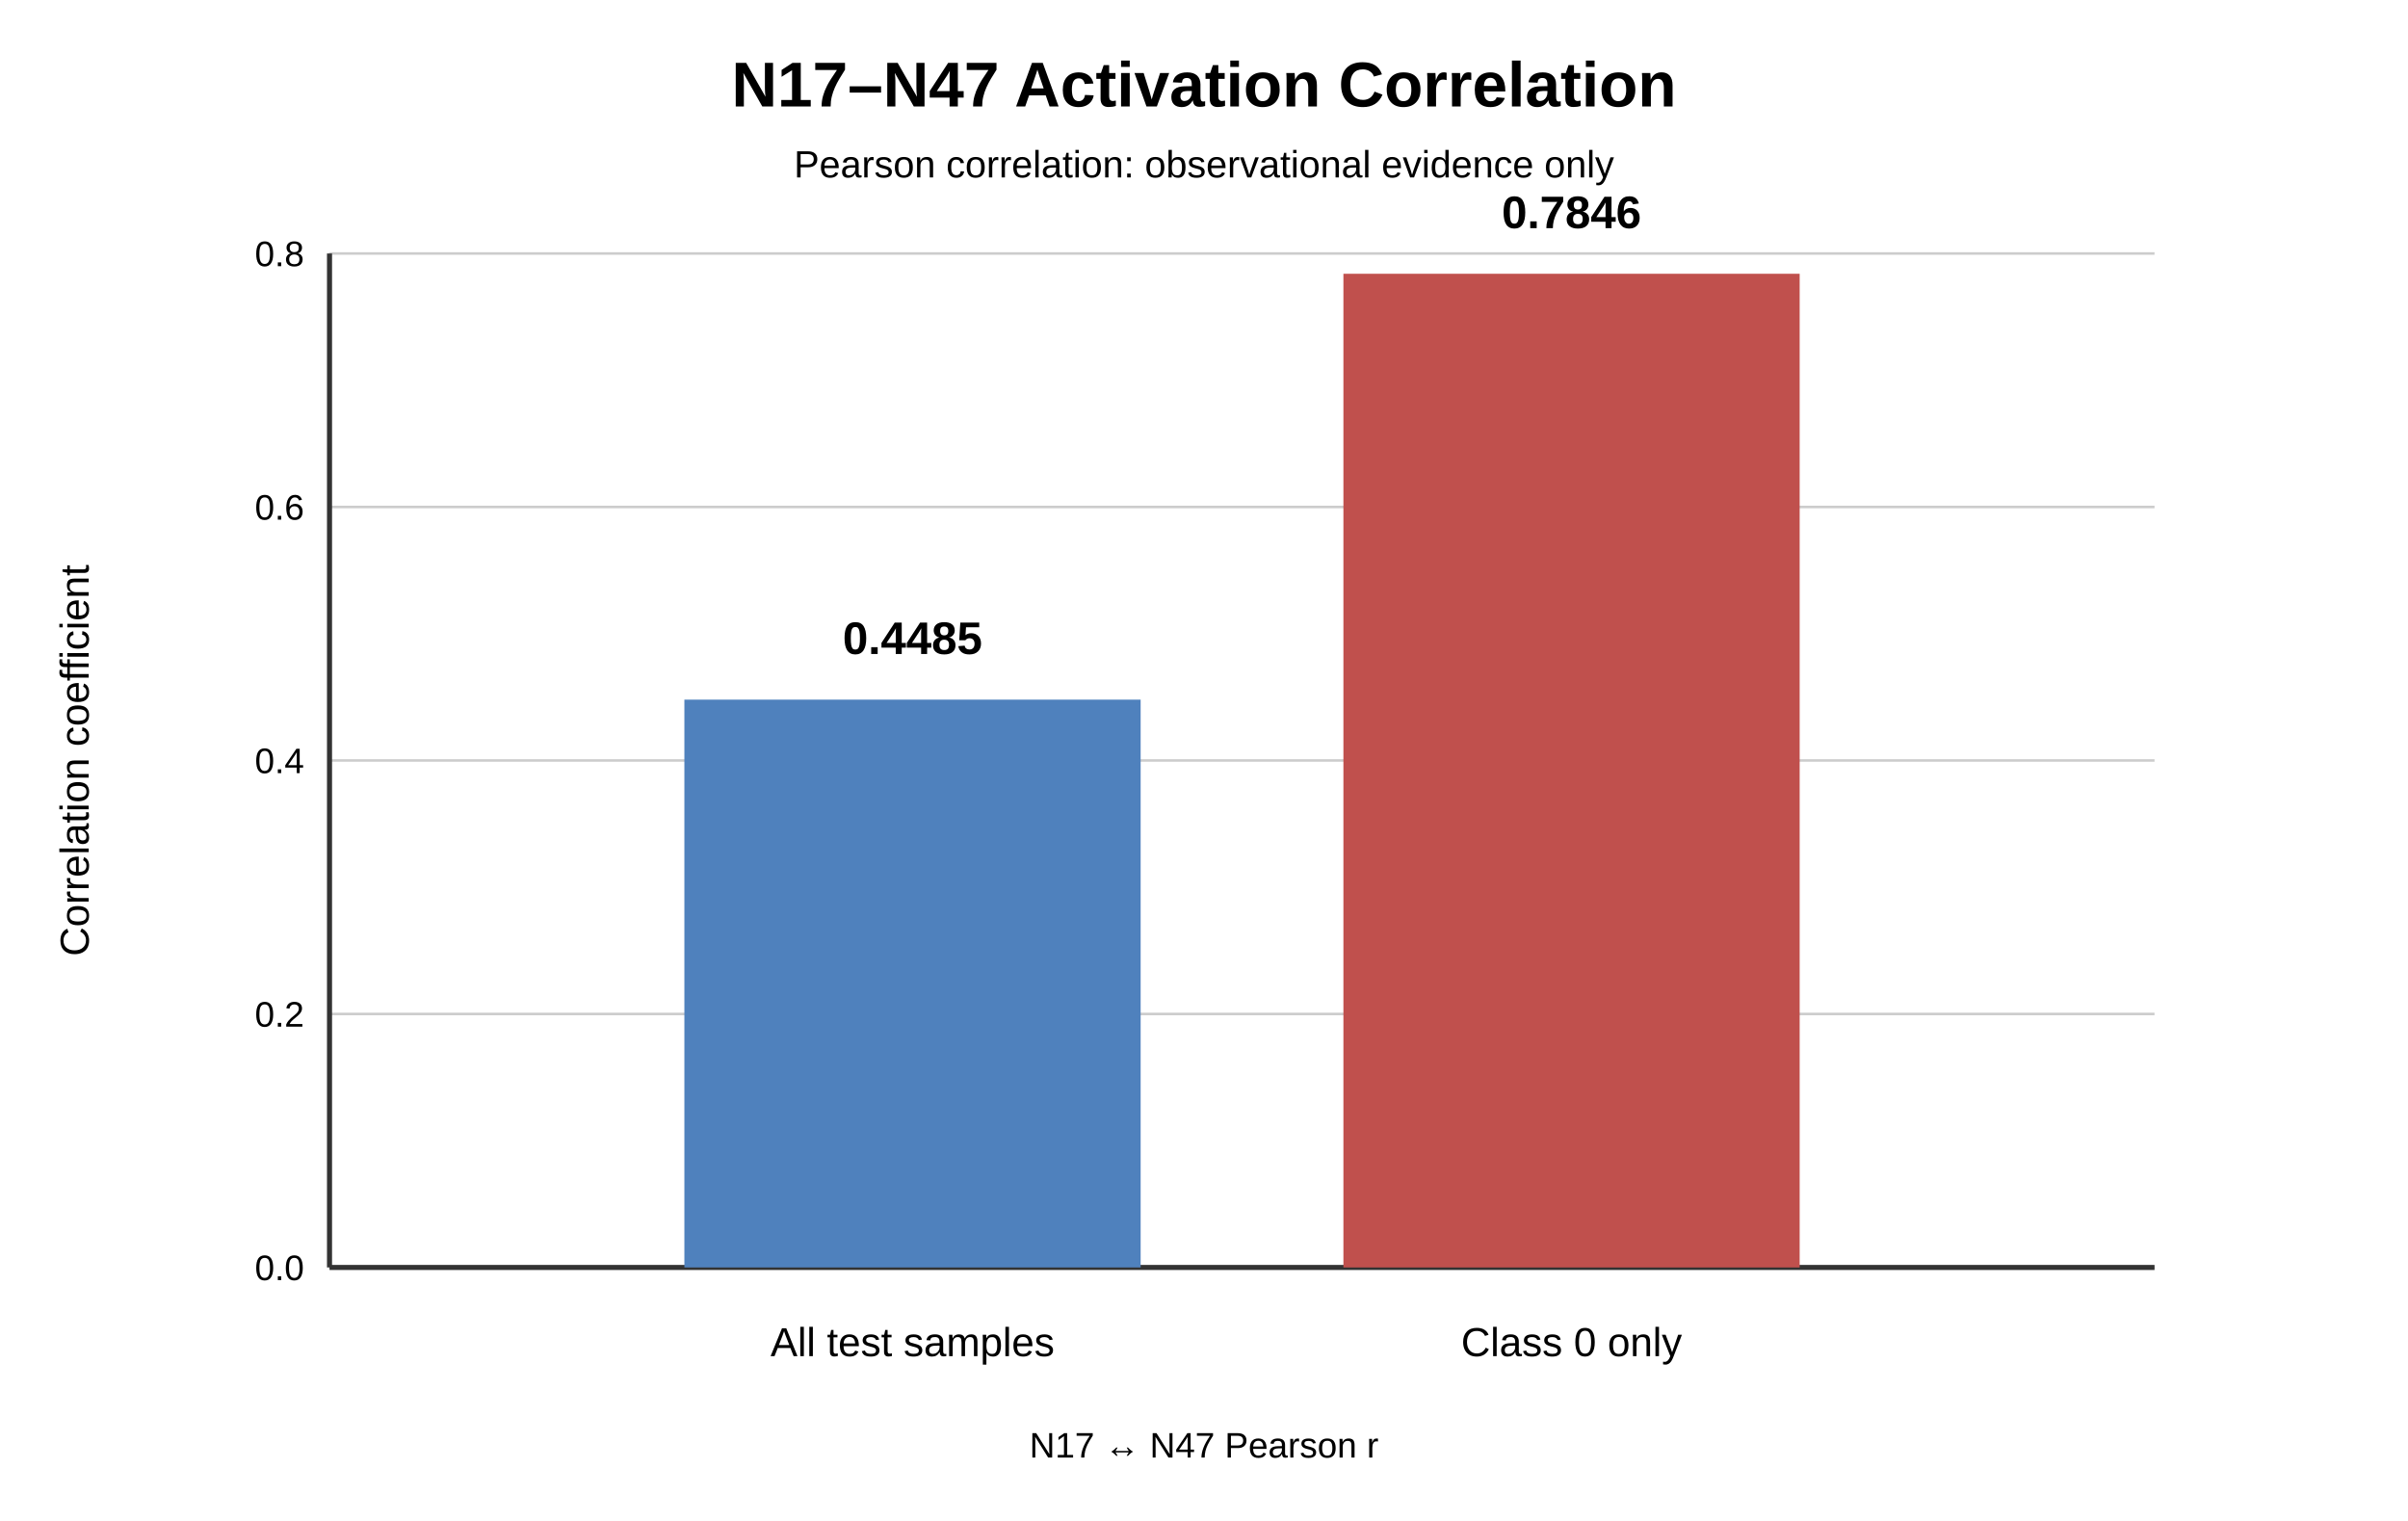
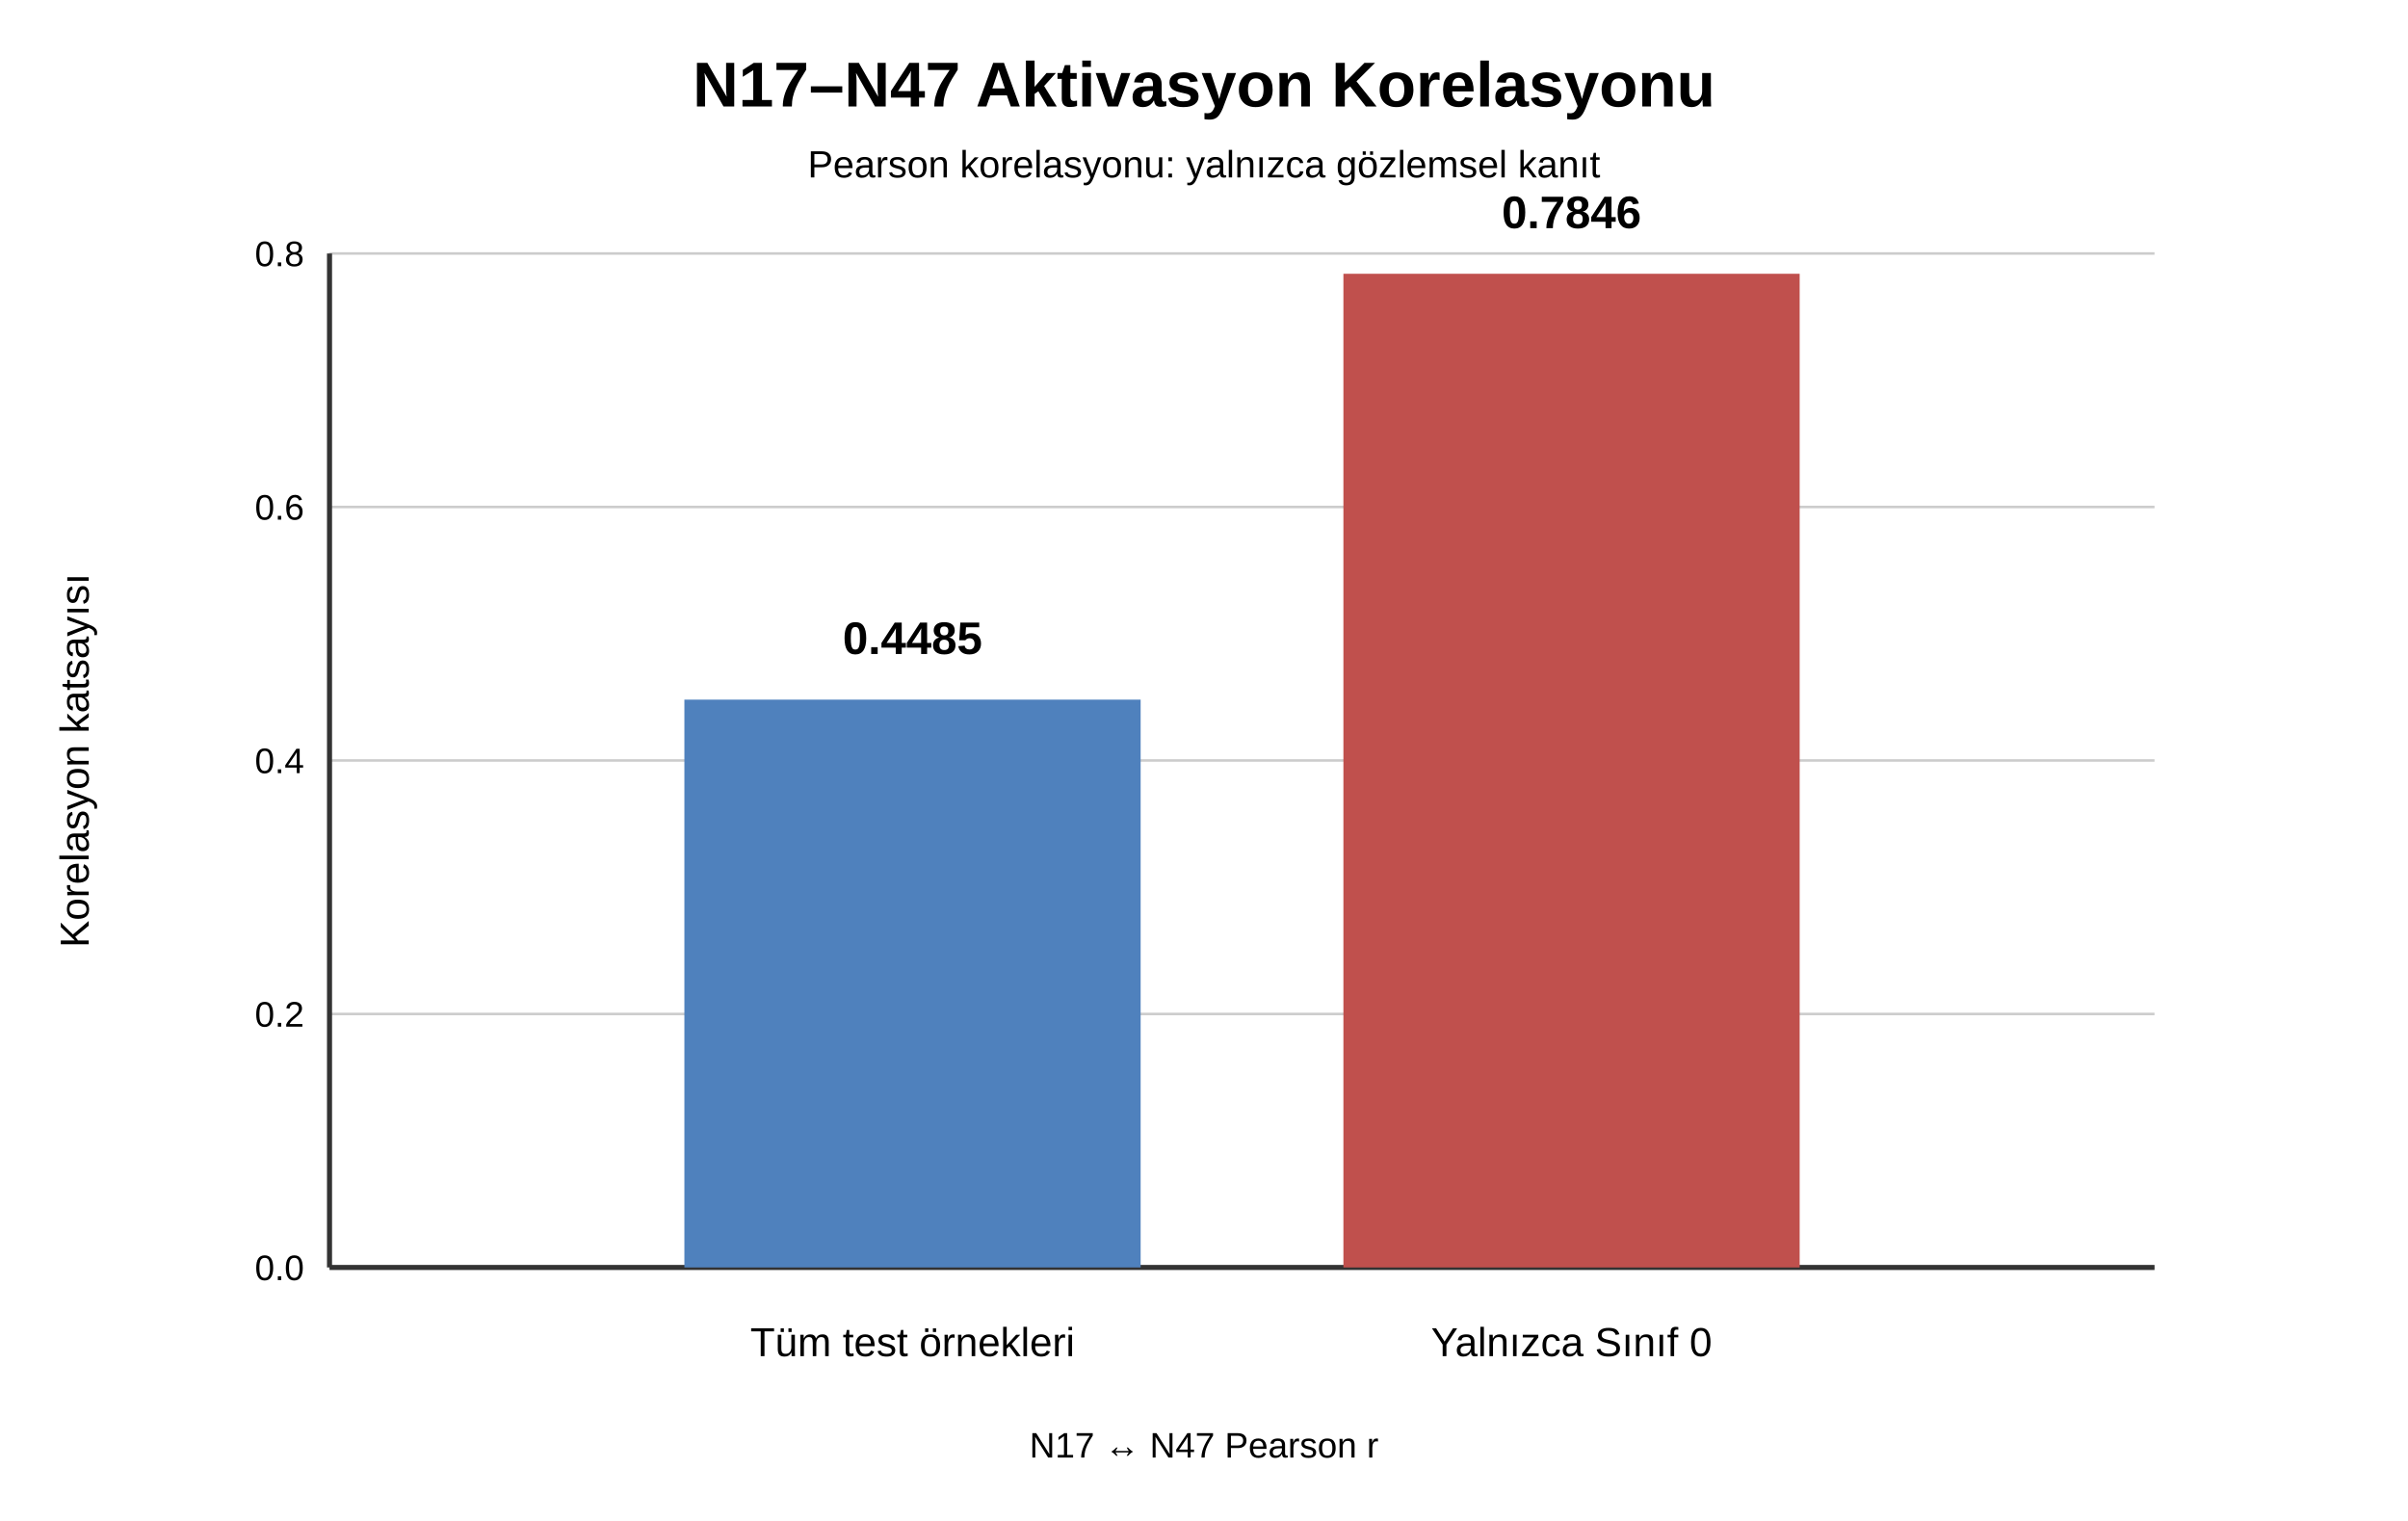
<svg xmlns="http://www.w3.org/2000/svg" width="950" height="600" viewBox="0 0 950 600">
  <rect width="950" height="600" fill="white" />
-   <text x="475" y="42" text-anchor="middle" font-family="Arial" font-size="25" font-weight="bold">N17–N47 Activation Correlation</text>
-   <text x="475" y="70" text-anchor="middle" font-family="Arial" font-size="15">Pearson correlation: observational evidence only</text>
+   <text x="475" y="42" text-anchor="middle" font-family="Arial" font-size="25" font-weight="bold">N17–N47 Aktivasyon Korelasyonu</text>
+   <text x="475" y="70" text-anchor="middle" font-family="Arial" font-size="15">Pearson korelasyonu: yalnızca gözlemsel kanıt</text>
  <g stroke="#cccccc" stroke-width="1">
    <line x1="130" y1="500" x2="850" y2="500" />
    <line x1="130" y1="400" x2="850" y2="400" />
    <line x1="130" y1="300" x2="850" y2="300" />
    <line x1="130" y1="200" x2="850" y2="200" />
    <line x1="130" y1="100" x2="850" y2="100" />
  </g>
  <g font-family="Arial" font-size="14" text-anchor="end">
    <text x="120" y="505">0.0</text>
    <text x="120" y="405">0.2</text>
    <text x="120" y="305">0.4</text>
    <text x="120" y="205">0.6</text>
    <text x="120" y="105">0.8</text>
  </g>
  <line x1="130" y1="500" x2="850" y2="500" stroke="#333" stroke-width="2" />
  <line x1="130" y1="100" x2="130" y2="500" stroke="#333" stroke-width="2" />
  <rect x="270" y="276" width="180" height="224" fill="#4f81bd" />
  <rect x="530" y="108" width="180" height="392" fill="#c0504d" />
  <text x="360" y="258" text-anchor="middle" font-family="Arial" font-size="18" font-weight="bold">0.4485</text>
  <text x="620" y="90" text-anchor="middle" font-family="Arial" font-size="18" font-weight="bold">0.7846</text>
-   <text x="360" y="535" text-anchor="middle" font-family="Arial" font-size="16">All test samples</text>
-   <text x="620" y="535" text-anchor="middle" font-family="Arial" font-size="16">Class 0 only</text>
+   <text x="360" y="535" text-anchor="middle" font-family="Arial" font-size="16">Tüm test örnekleri</text>
+   <text x="620" y="535" text-anchor="middle" font-family="Arial" font-size="16">Yalnızca Sınıf 0</text>
  <text x="475" y="575" text-anchor="middle" font-family="Arial" font-size="14">N17 ↔ N47 Pearson r</text>
-   <text x="35" y="300" transform="rotate(-90 35 300)" text-anchor="middle" font-family="Arial" font-size="16">Correlation coefficient</text>
+   <text x="35" y="300" transform="rotate(-90 35 300)" text-anchor="middle" font-family="Arial" font-size="16">Korelasyon katsayısı</text>
</svg>
